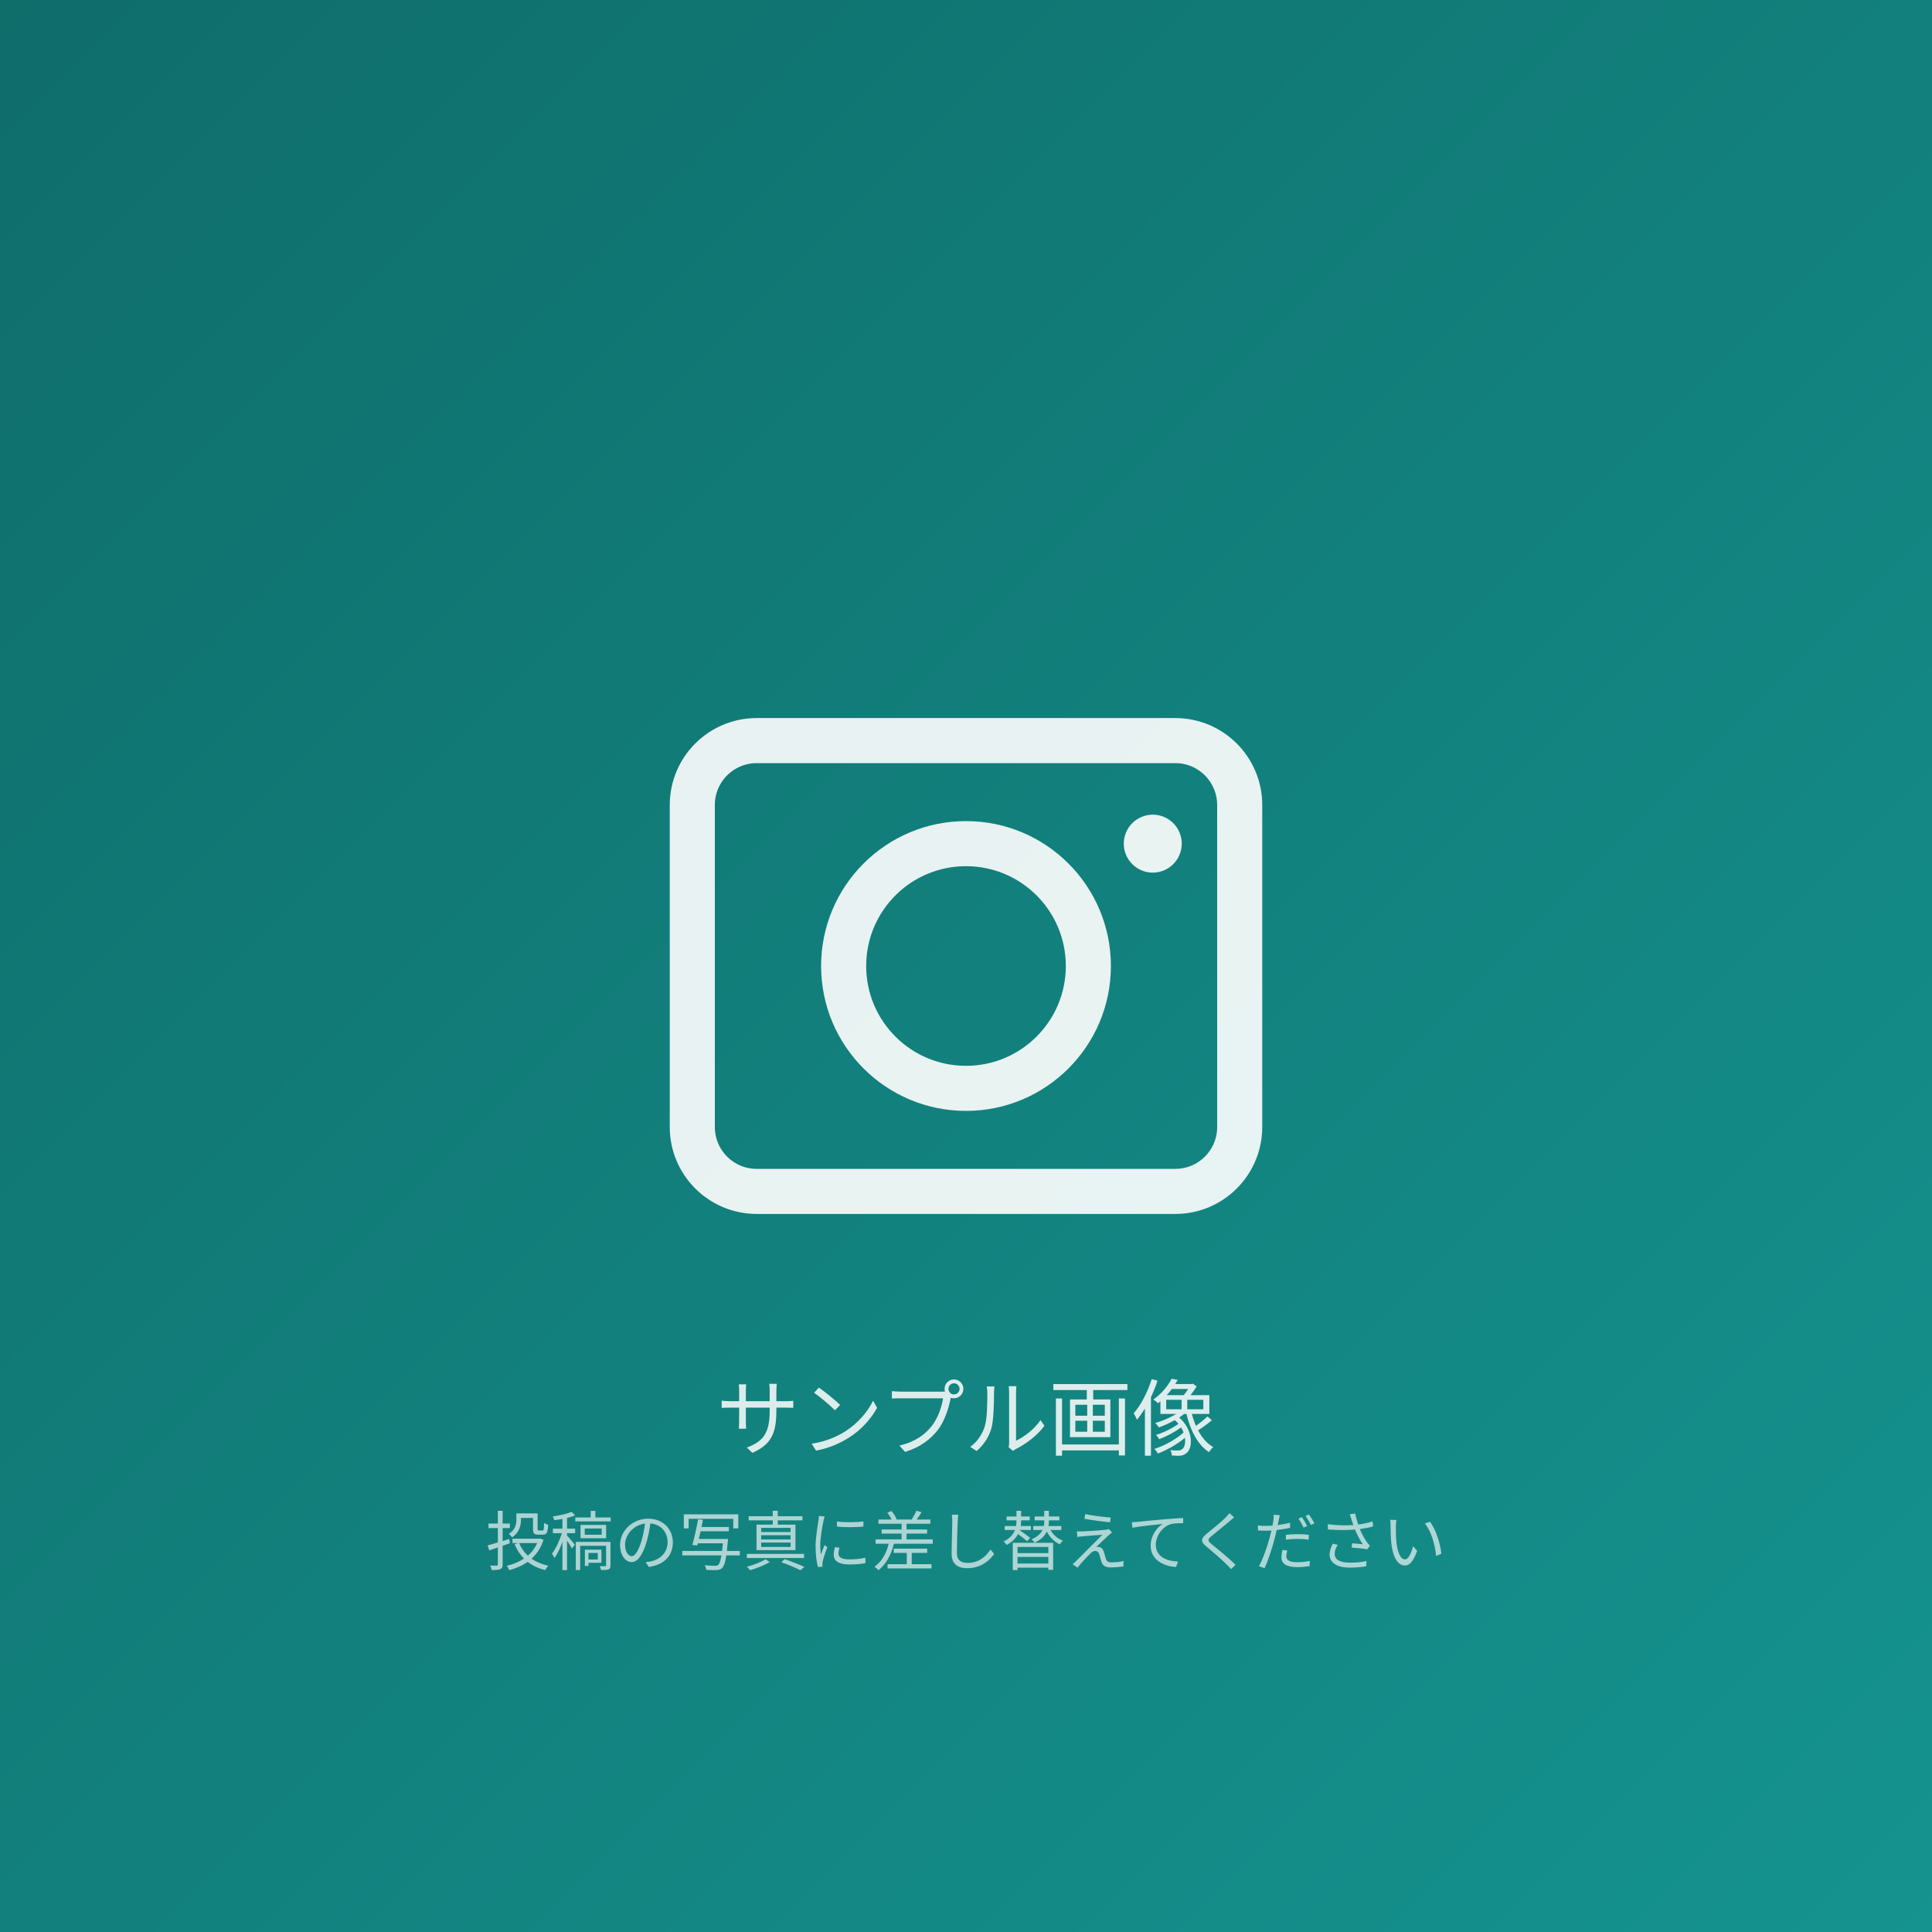
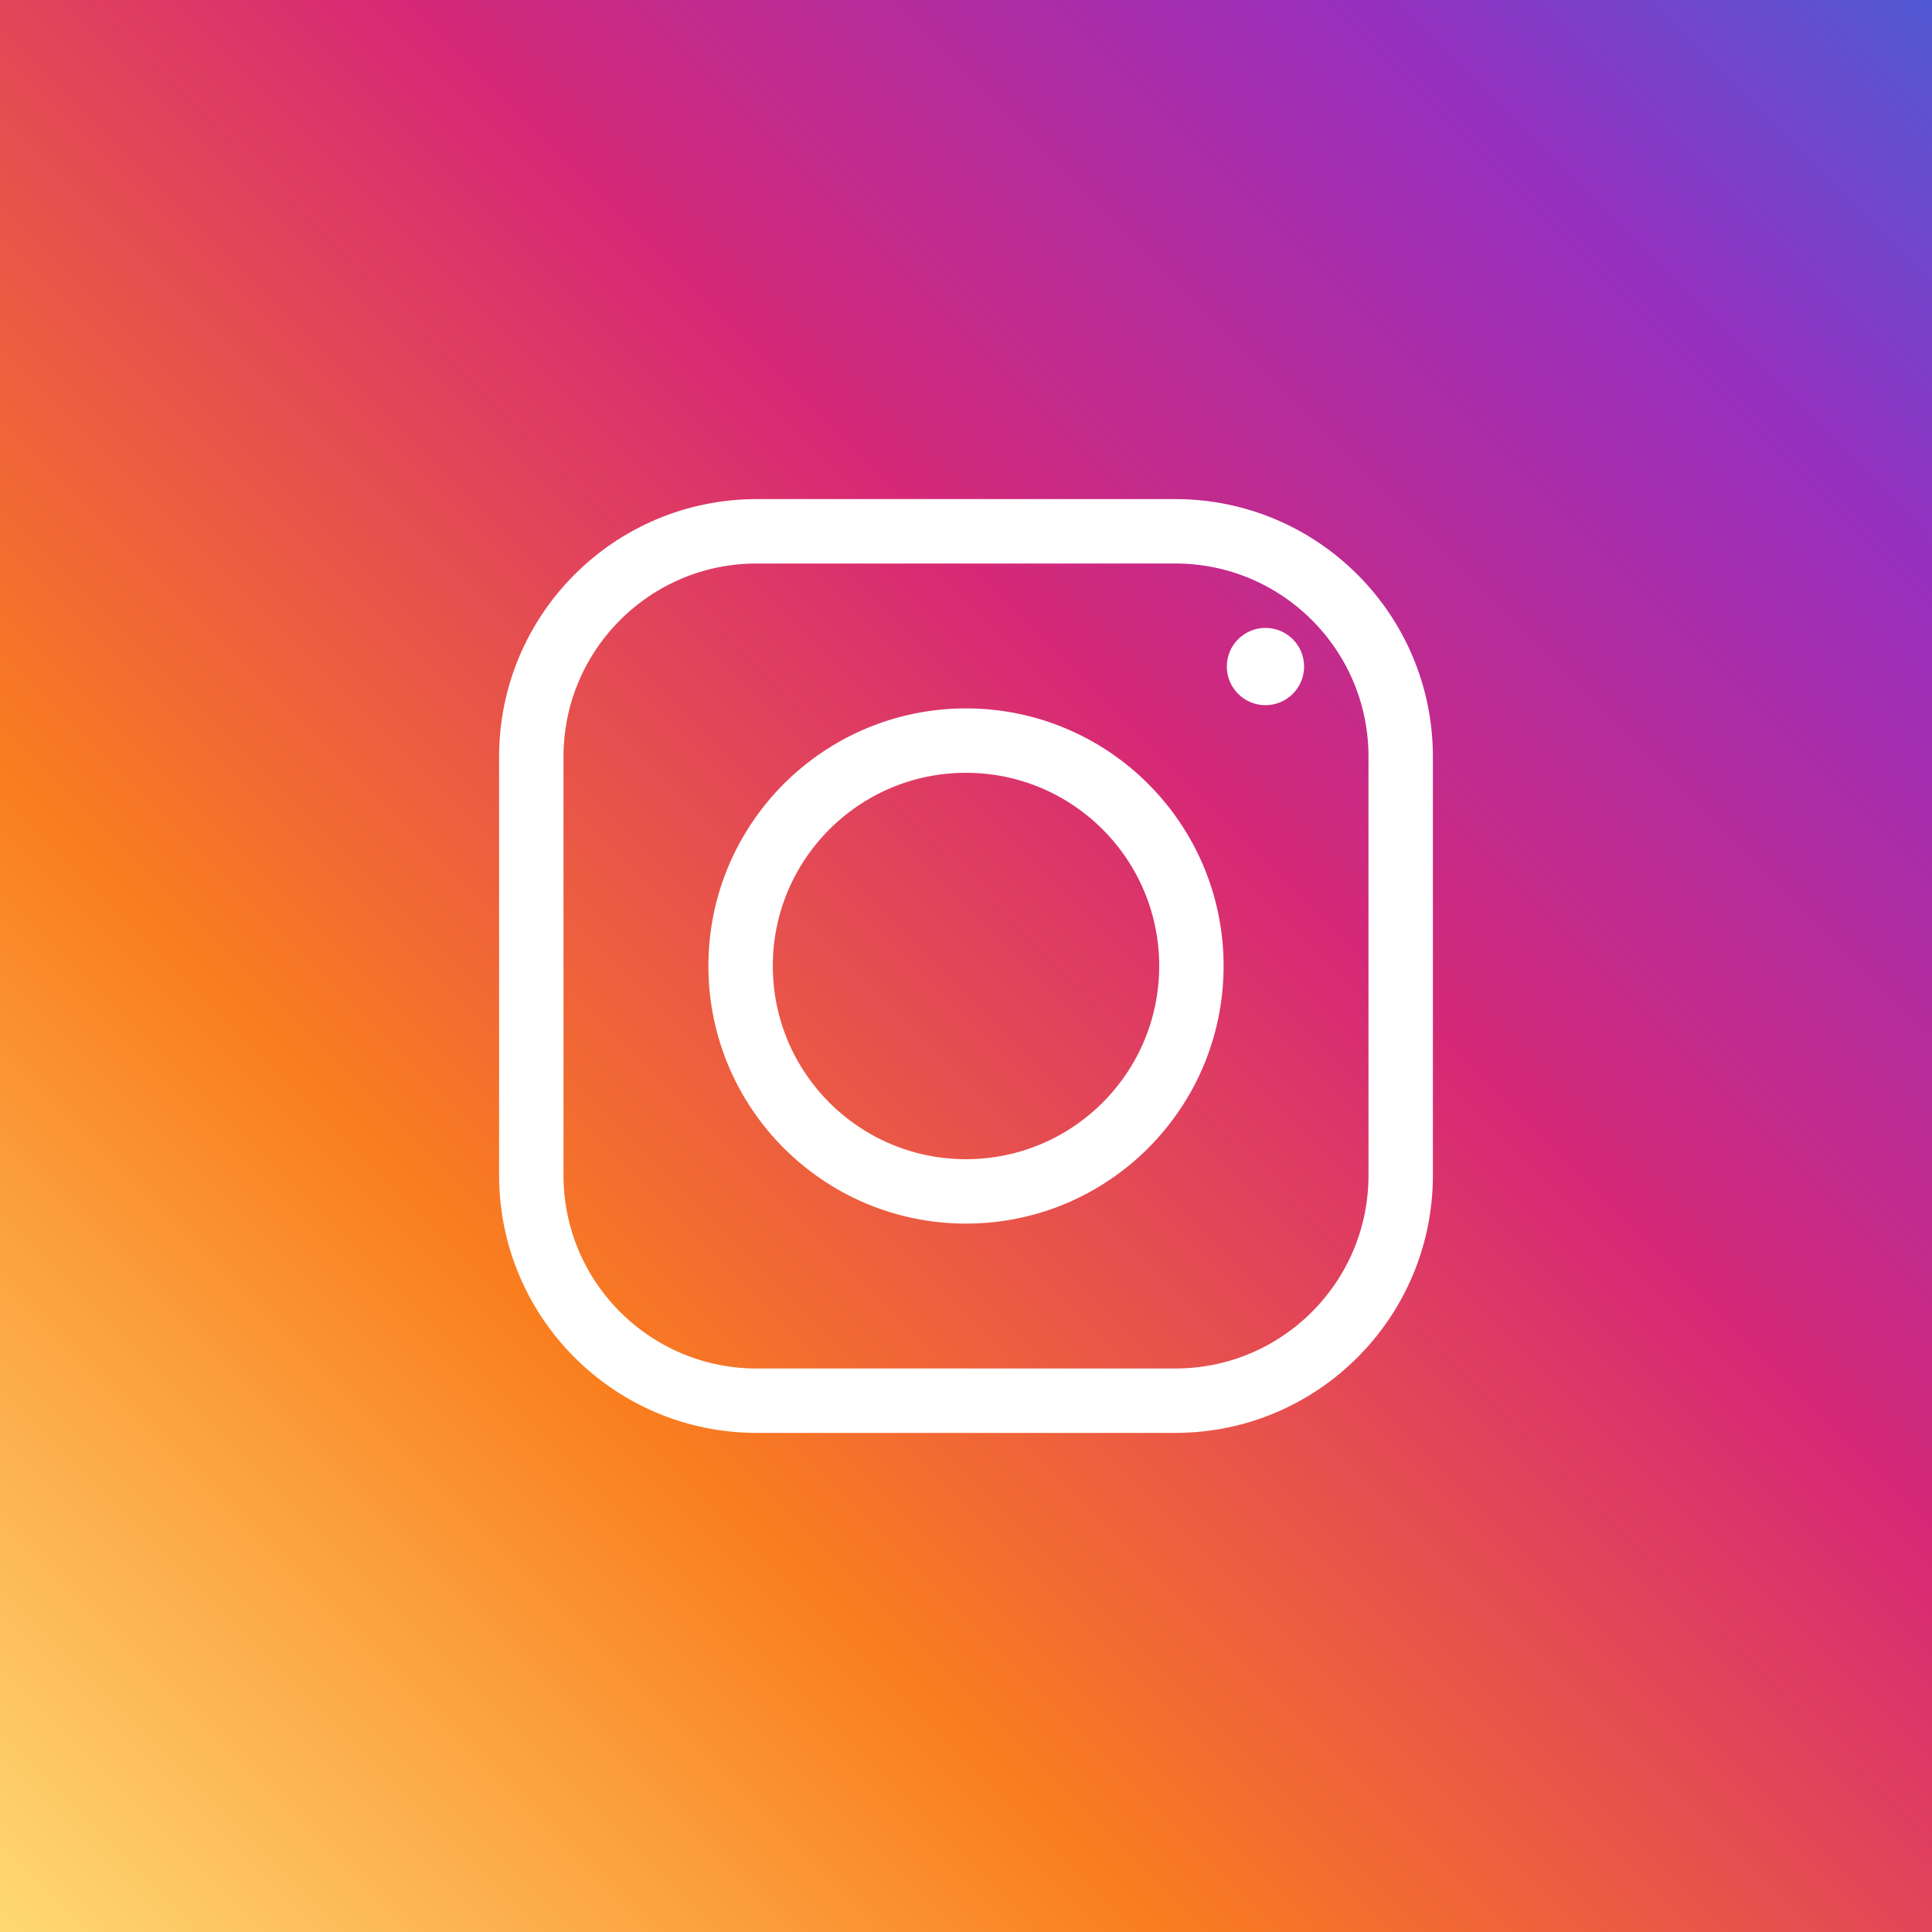
<svg xmlns="http://www.w3.org/2000/svg" viewBox="0 0 600 600">
  <defs>
-     <linearGradient id="g1" x1="0" y1="0" x2="1" y2="1">
-       <stop offset="0" stop-color="#0f6d6a" />
-       <stop offset="1" stop-color="#15938f" />
+     <linearGradient id="ig1" x1="0" y1="1" x2="1" y2="0">
+       <stop offset="0" stop-color="#feda75" />
+       <stop offset="0.3" stop-color="#fa7e1e" />
+       <stop offset="0.6" stop-color="#d62976" />
+       <stop offset="0.85" stop-color="#962fbf" />
+       <stop offset="1" stop-color="#4f5bd5" />
    </linearGradient>
  </defs>
-   <rect width="600" height="600" fill="url(#g1)" />
-   <g fill="none" stroke="#ffffff" stroke-width="14" opacity="0.9">
-     <rect x="215" y="230" width="170" height="140" rx="20" />
-     <circle cx="300" cy="300" r="38" />
-     <circle cx="358" cy="262" r="9" fill="#ffffff" stroke="none" />
+   <rect width="600" height="600" fill="url(#ig1)" />
+   <g fill="none" stroke="#ffffff" stroke-width="20" stroke-linejoin="round">
+     <rect x="165" y="165" width="270" height="270" rx="70" />
+     <circle cx="300" cy="300" r="70" />
+     <circle cx="393" cy="207" r="12" fill="#ffffff" stroke="none" />
  </g>
-   <text x="300" y="450" text-anchor="middle" fill="#ffffff" opacity="0.85" font-size="26" font-family="sans-serif">サンプル画像</text>
-   <text x="300" y="486" text-anchor="middle" fill="#ffffff" opacity="0.65" font-size="20" font-family="sans-serif">投稿の写真に差し替えてください</text>
</svg>
